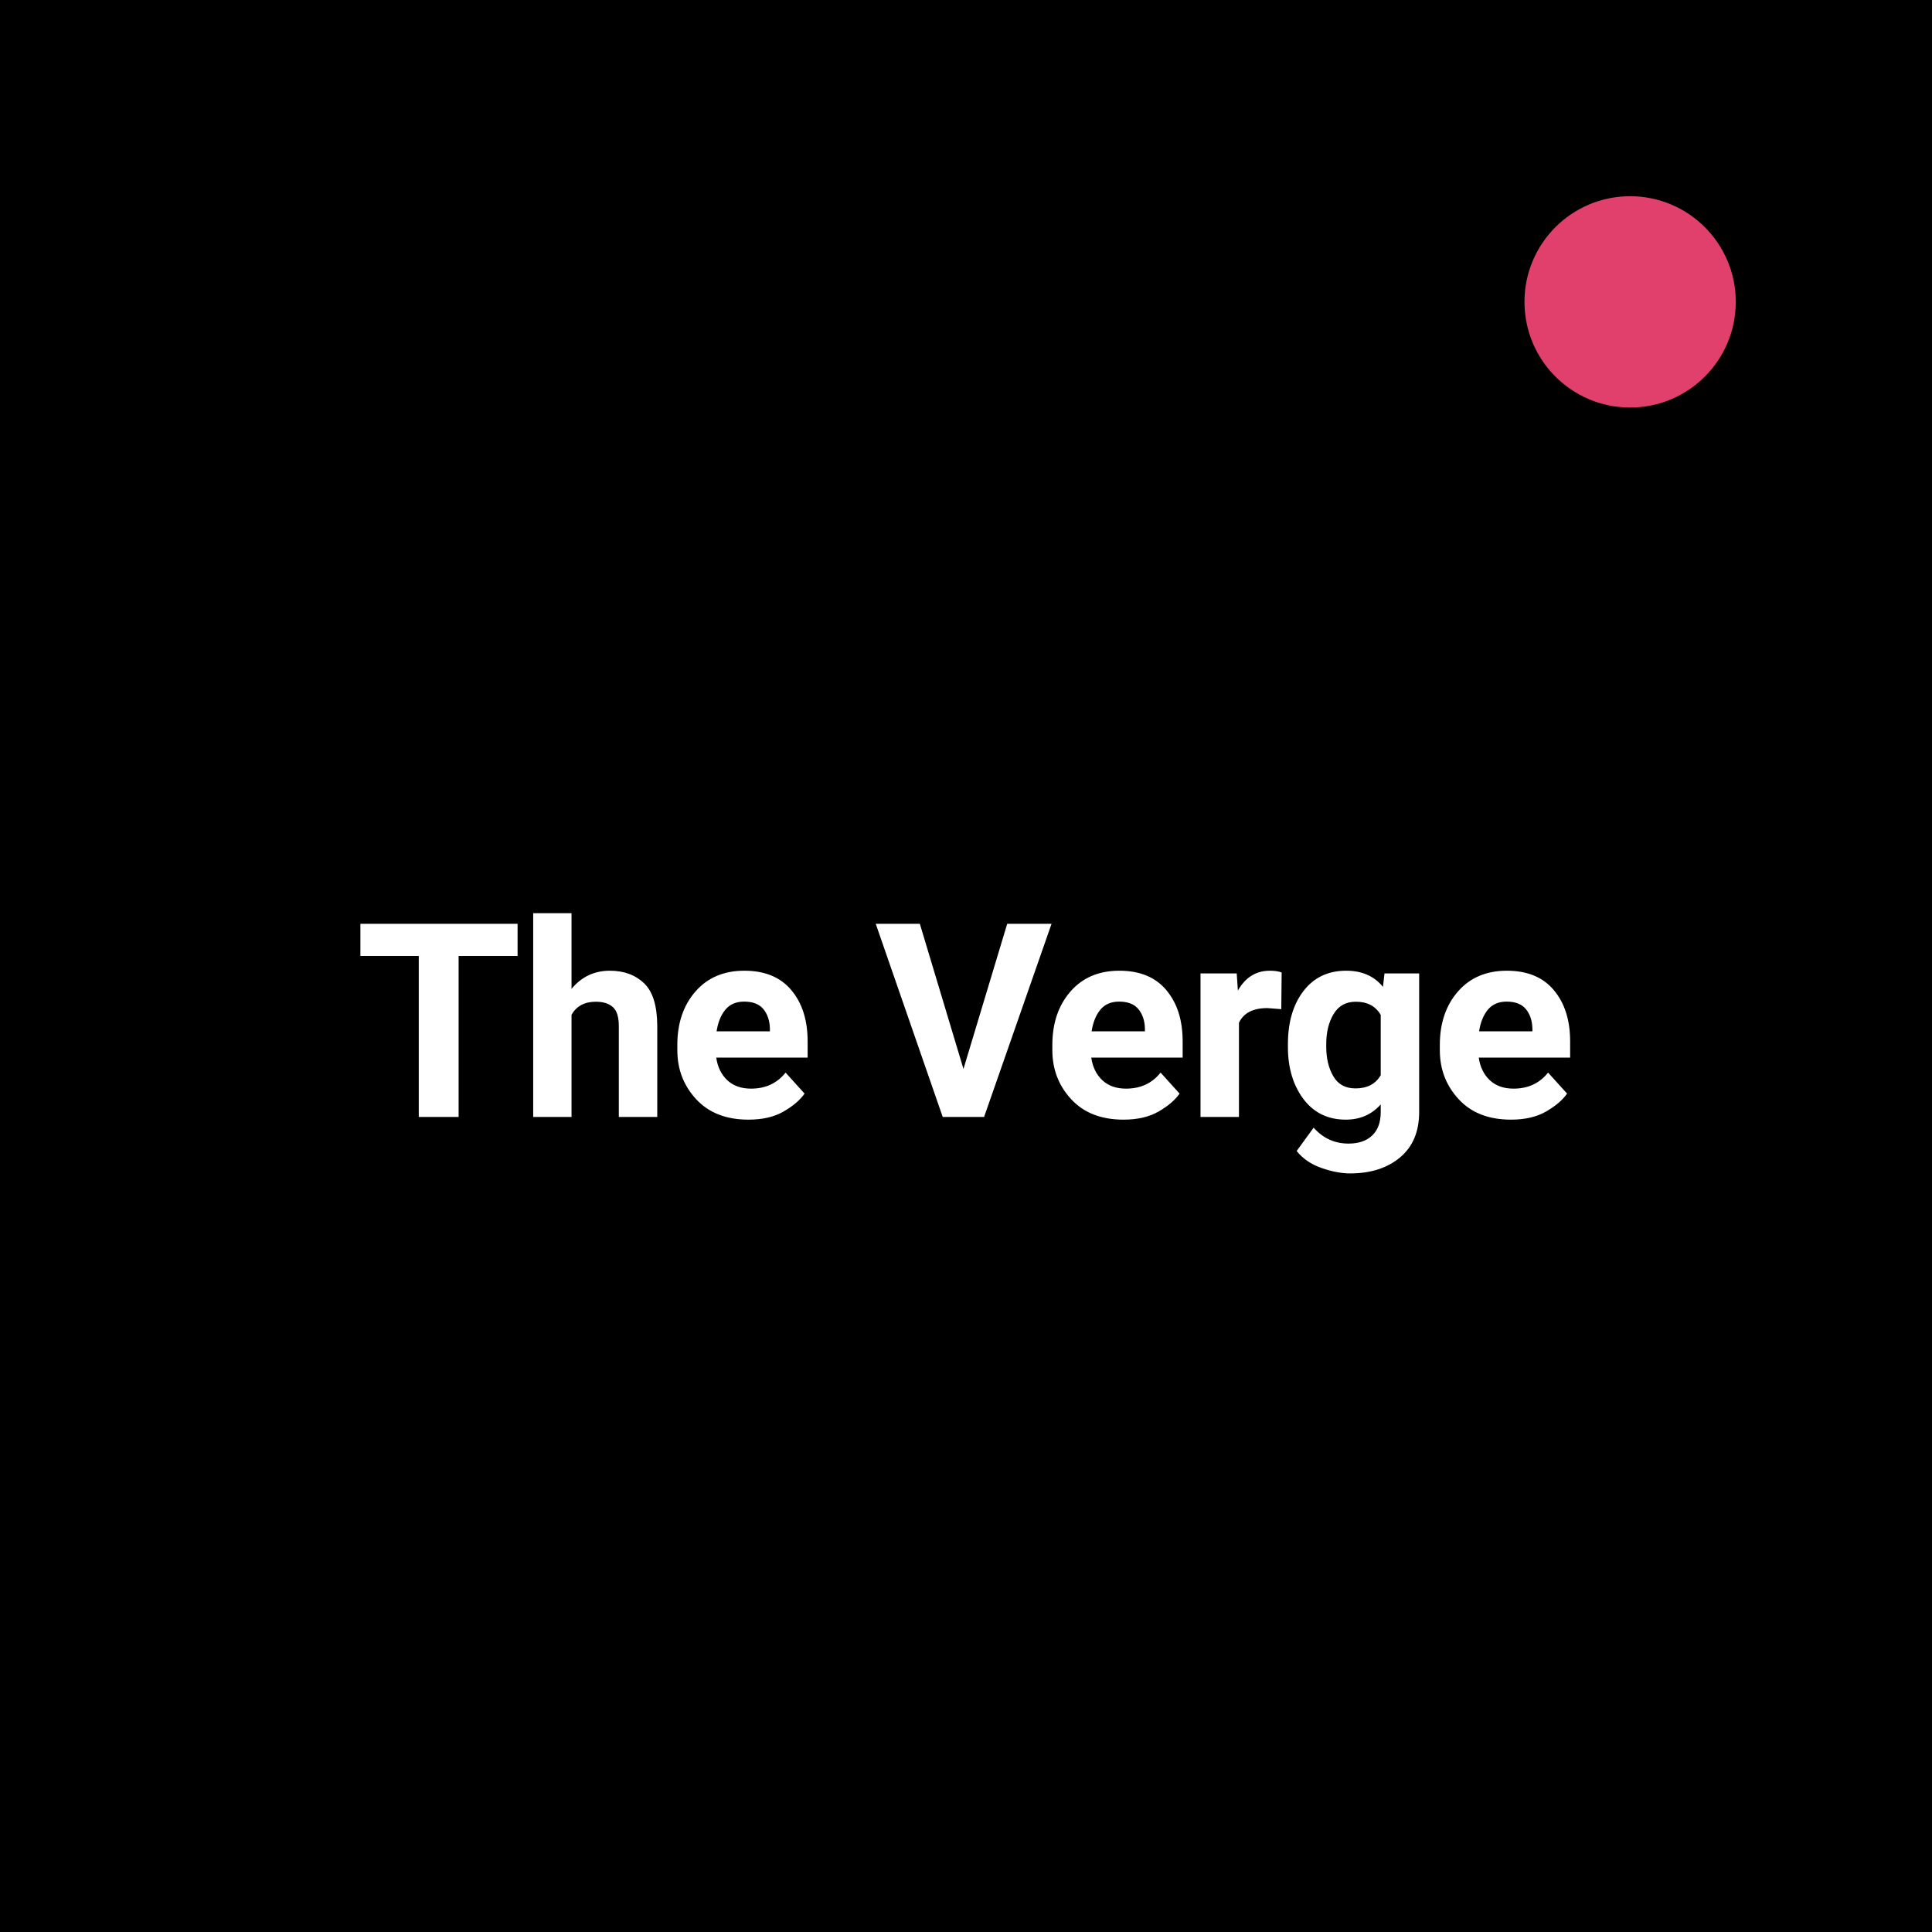
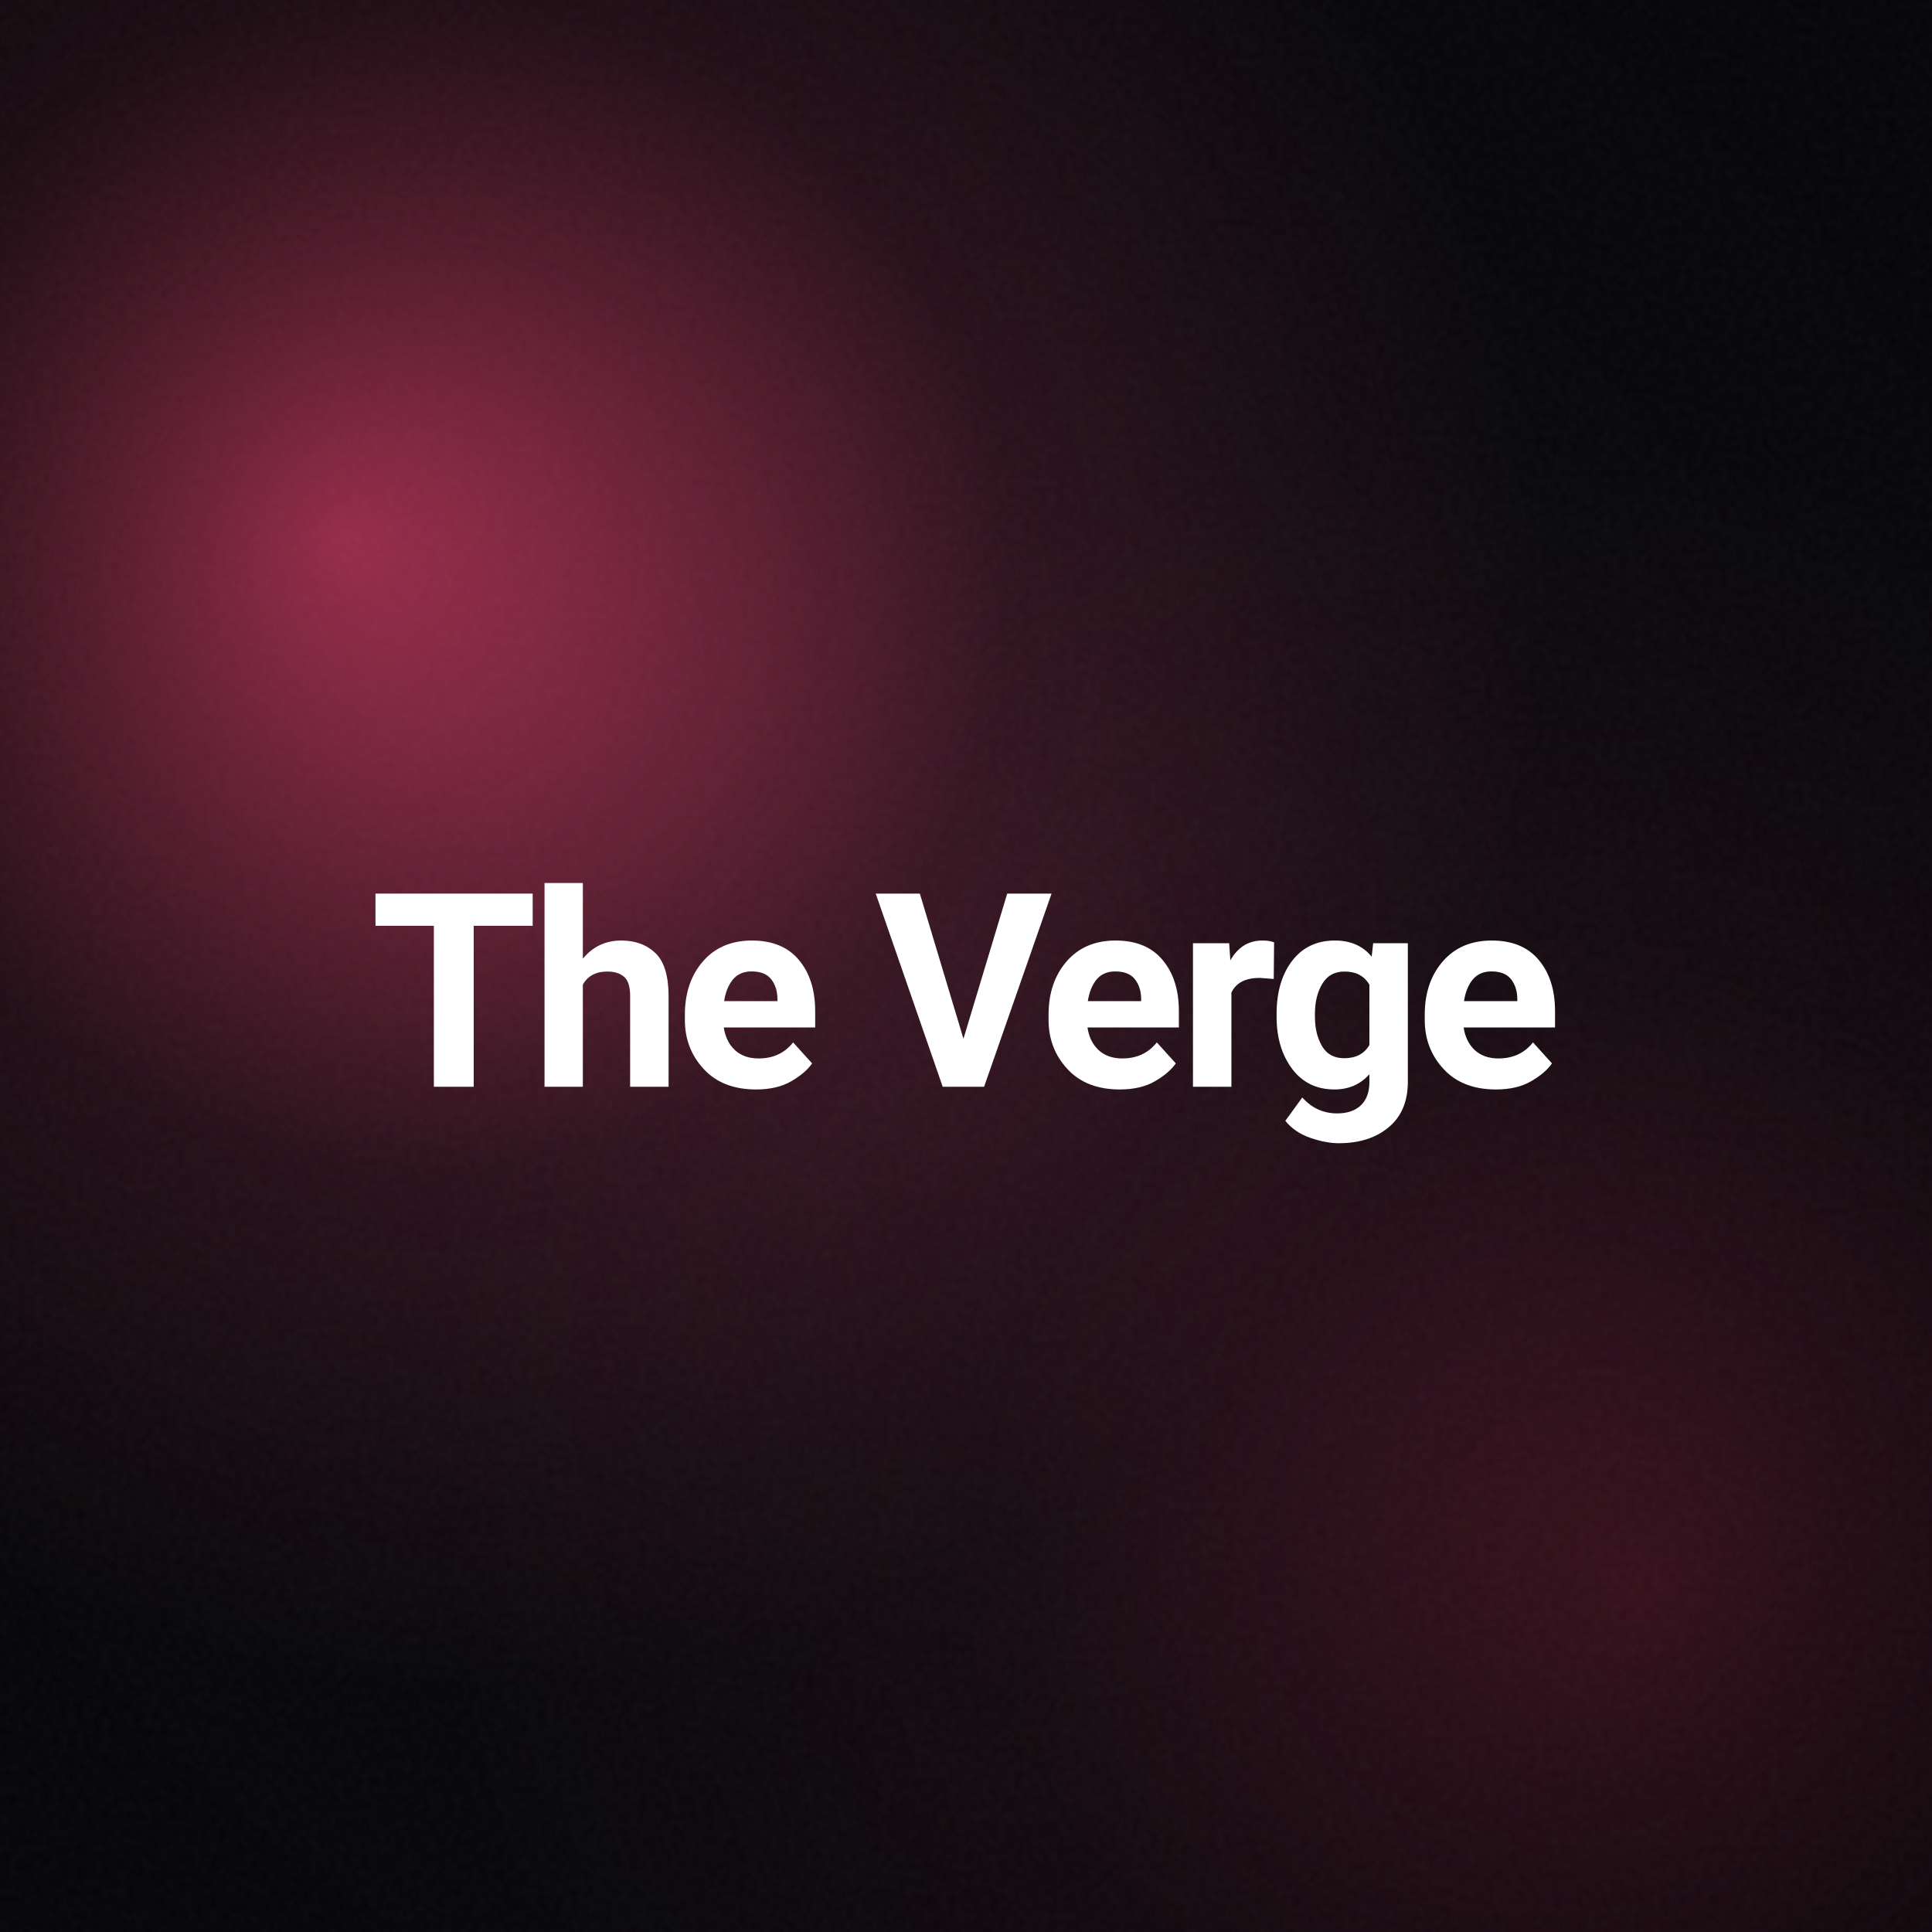
<svg xmlns="http://www.w3.org/2000/svg" viewBox="0 0 256 256" preserveAspectRatio="xMidYMid slice" role="img" aria-label="The Verge">
-   <rect width="256" height="256" fill="#000000" />
-   <circle cx="216" cy="40" r="14" fill="#FA4778" opacity="0.9" />
-   <g font-family="ui-sans-serif, system-ui, -apple-system, 'Segoe UI', Roboto, sans-serif" font-weight="700" fill="#FFFFFF" text-anchor="middle">
-     <text x="128" y="148" font-size="36" letter-spacing="-0.5">The Verge</text>
-   </g>
+   <defs>
+     <radialGradient id="aurora1" cx="0.25" cy="0.32" r="0.55" fx="0.18" fy="0.28">
+       <stop offset="0" stop-color="#FA4778" stop-opacity="0.85" />
+       <stop offset="0.55" stop-color="#FA4778" stop-opacity="0.18" />
+       <stop offset="1" stop-color="#FA4778" stop-opacity="0" />
+     </radialGradient>
+     <radialGradient id="aurora2" cx="0.78" cy="0.78" r="0.55" fx="0.85" fy="0.82">
+       <stop offset="0" stop-color="#7A1F38" stop-opacity="0.65" />
+       <stop offset="0.55" stop-color="#7A1F38" stop-opacity="0.14" />
+       <stop offset="1" stop-color="#7A1F38" stop-opacity="0" />
+     </radialGradient>
+     <radialGradient id="vignette" cx="0.5" cy="0.5" r="0.7">
+       <stop offset="0" stop-color="#000000" stop-opacity="0" />
+       <stop offset="1" stop-color="#000000" stop-opacity="0.55" />
+     </radialGradient>
+     <filter id="grain">
+       <feTurbulence type="fractalNoise" baseFrequency="0.9" numOctaves="2" seed="3" />
+       <feColorMatrix values="0 0 0 0 1  0 0 0 0 1  0 0 0 0 1  0 0 0 0.08 0" />
+       <feComposite in2="SourceGraphic" operator="in" />
+     </filter>
+   </defs>
+   <rect width="256" height="256" fill="#0A0A0F" />
+   <rect width="256" height="256" fill="url(#aurora1)" />
+   <rect width="256" height="256" fill="url(#aurora2)" />
+   <rect width="256" height="256" fill="url(#vignette)" />
+   <rect width="256" height="256" filter="url(#grain)" opacity="0.4" />
+   <text x="128" y="144" font-family="ui-sans-serif, system-ui, -apple-system, 'Segoe UI', Roboto, sans-serif" font-weight="600" font-size="36" letter-spacing="-1" fill="#FFFFFF" text-anchor="middle">The Verge</text>
</svg>
